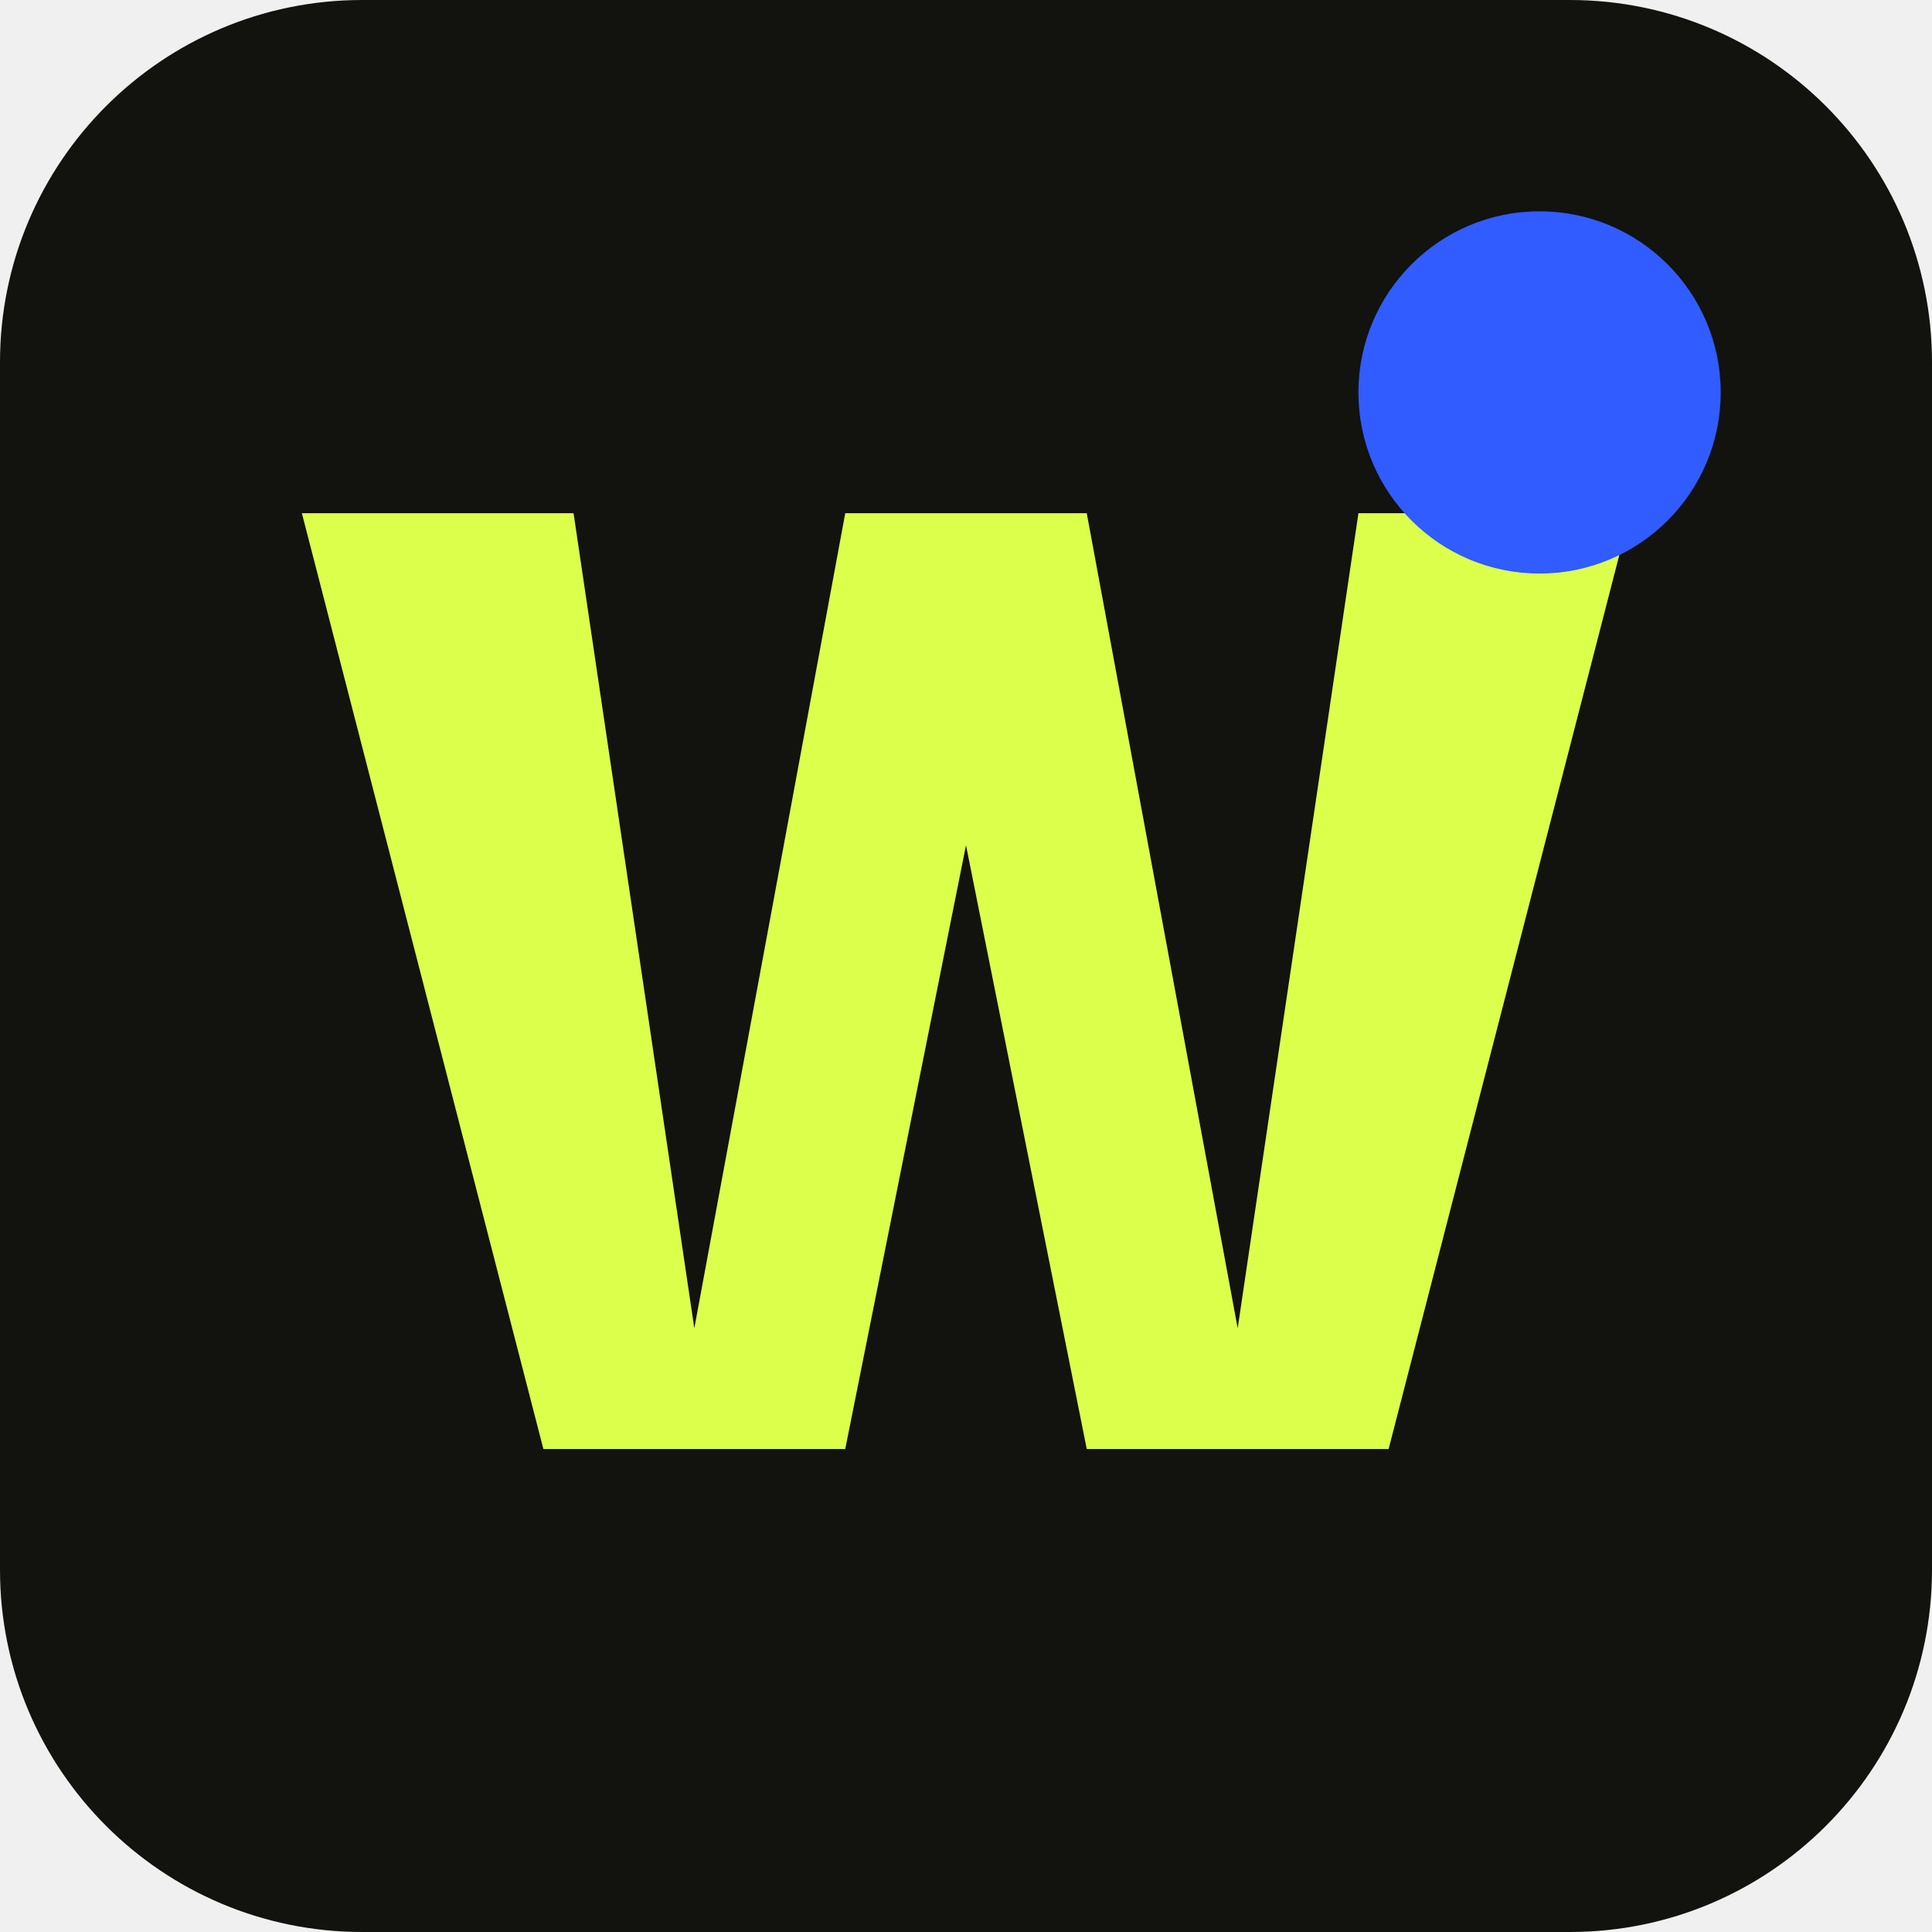
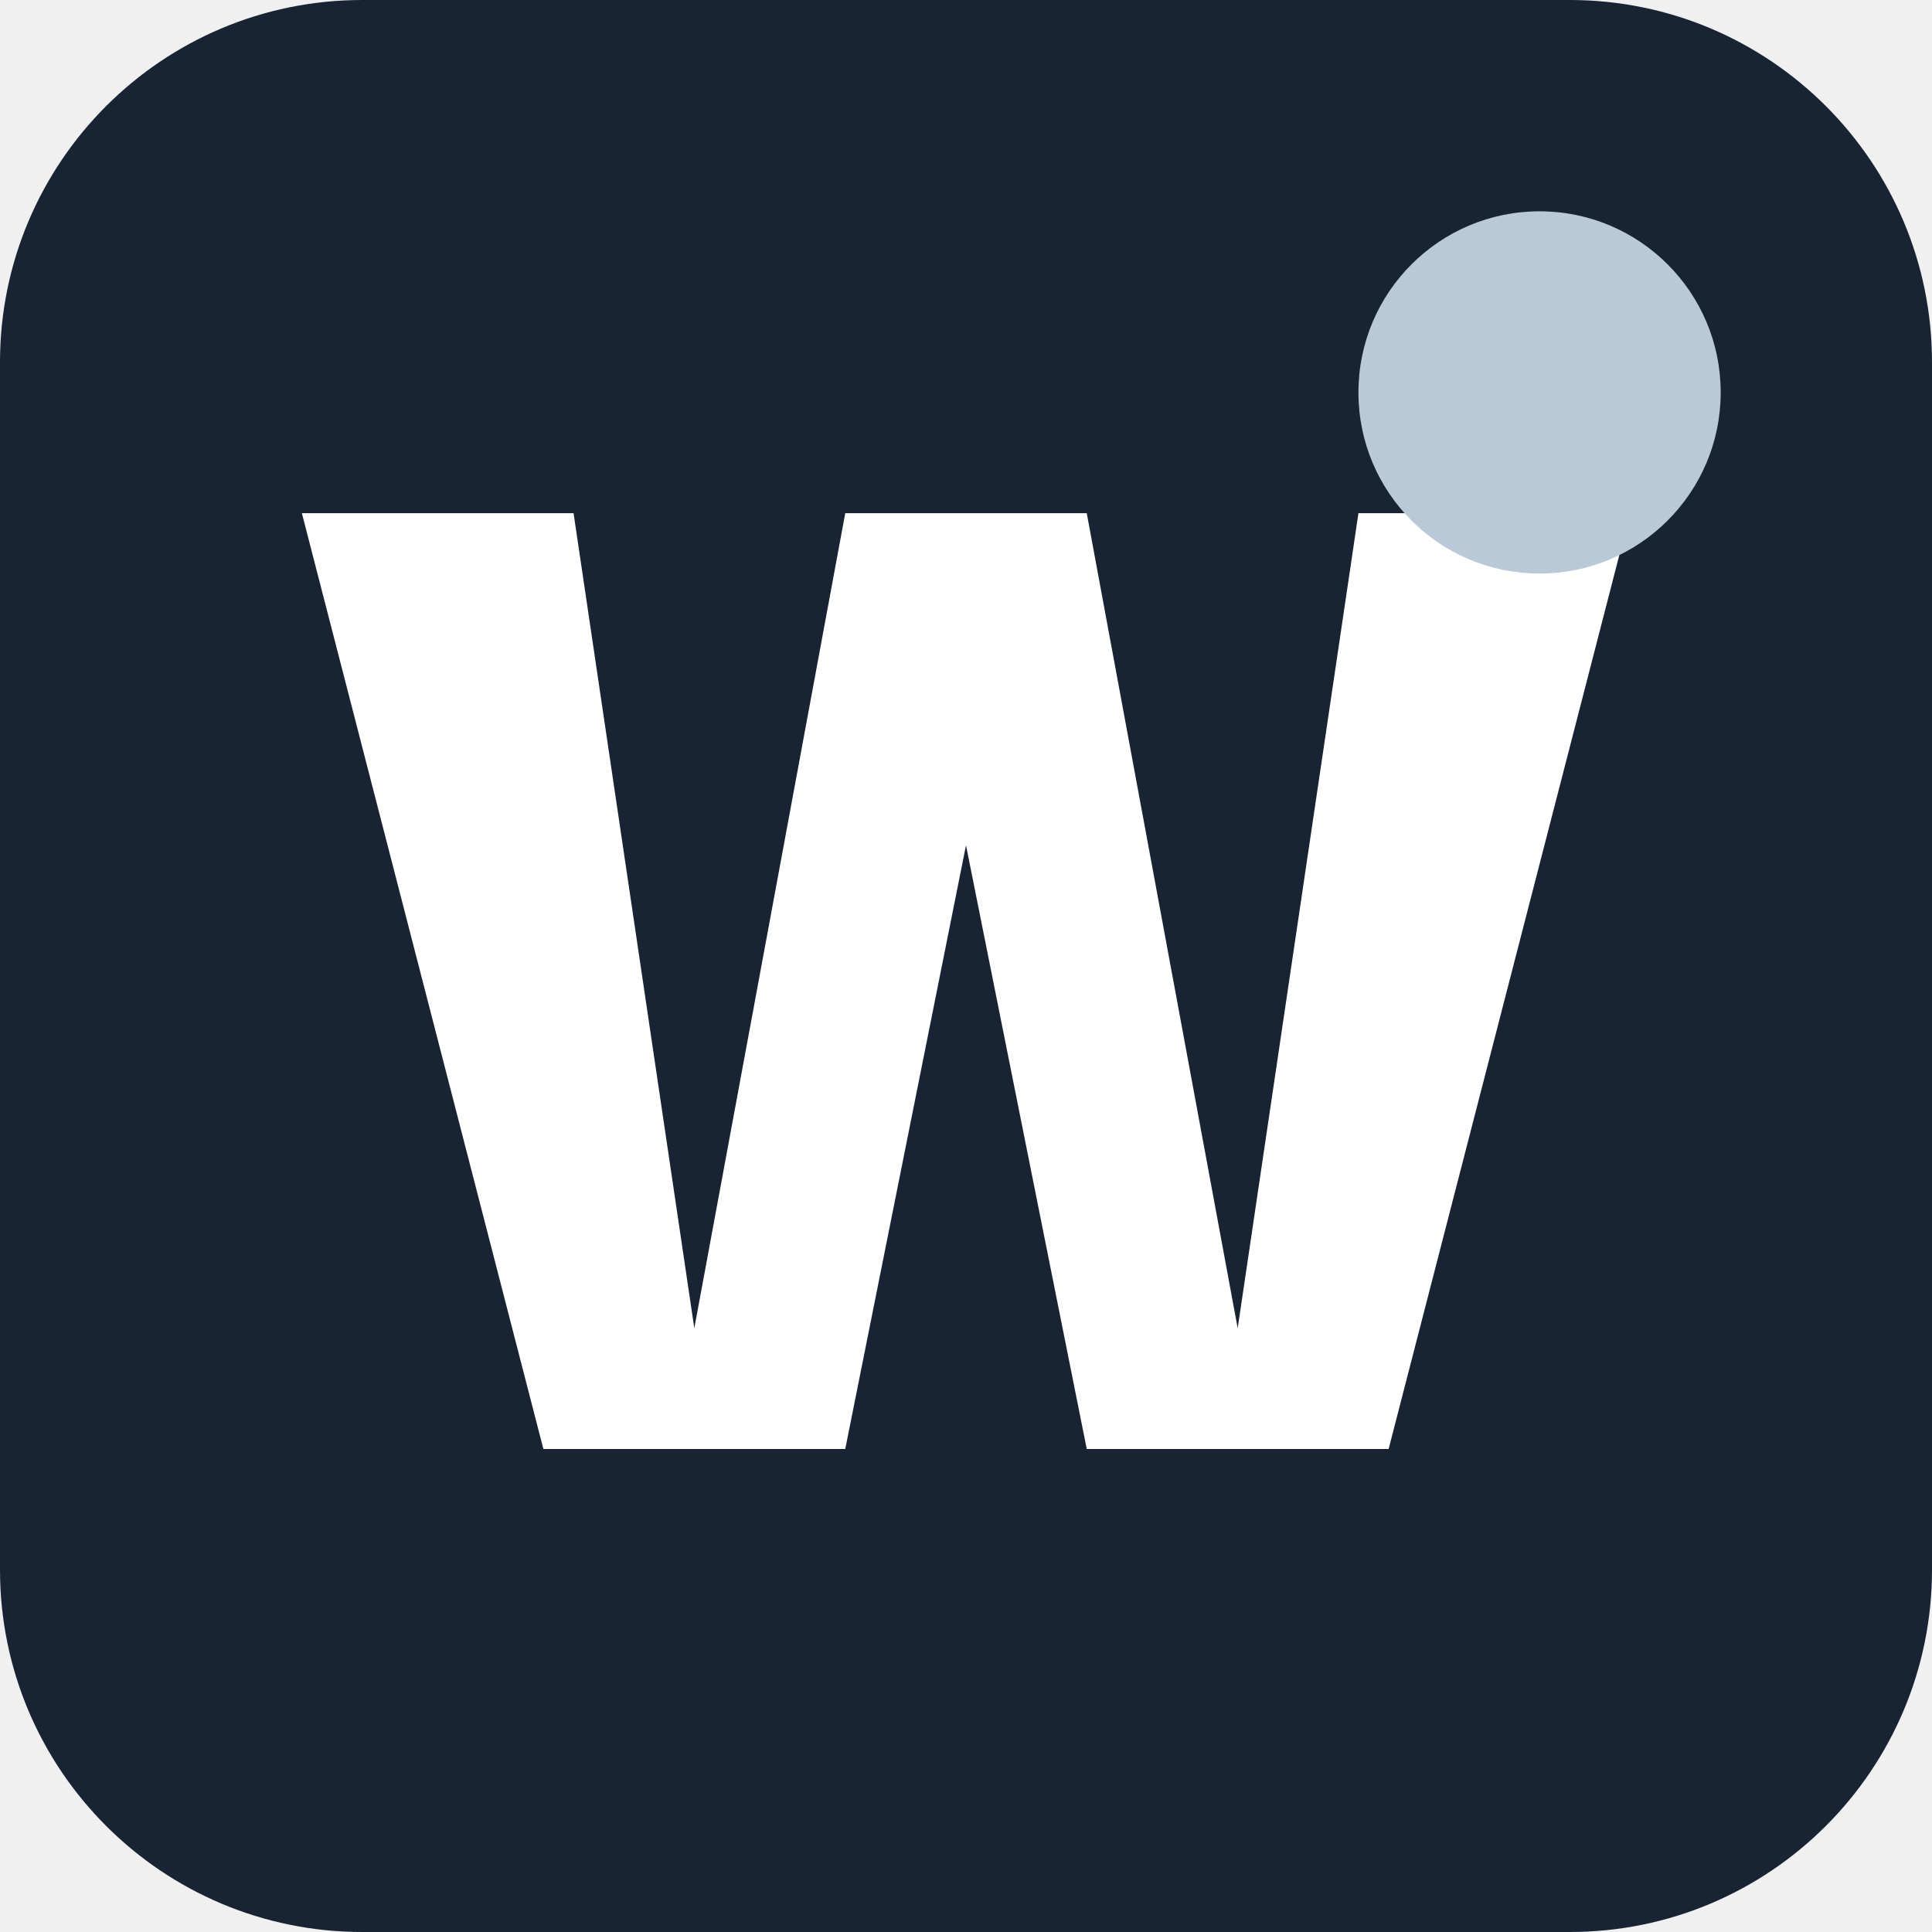
<svg xmlns="http://www.w3.org/2000/svg" viewBox="0 0 64 64">
-   <rect width="64" height="64" rx="12" fill="#12120f" />
-   <path d="M10 17h9l4 27 5-27h8l5 27 4-27h9l-8 31H36l-4-20-4 20H18z" fill="#dbff4a" />
-   <circle cx="51" cy="13" r="6" fill="#315cff" />
+   <rect width="64" height="64" rx="12" fill="#182433" />
+   <path d="M10 17h9l4 27 5-27h8l5 27 4-27h9l-8 31H36l-4-20-4 20H18z" fill="#ffffff" />
+   <circle cx="51" cy="13" r="6" fill="#b9c9d8" />
</svg>
